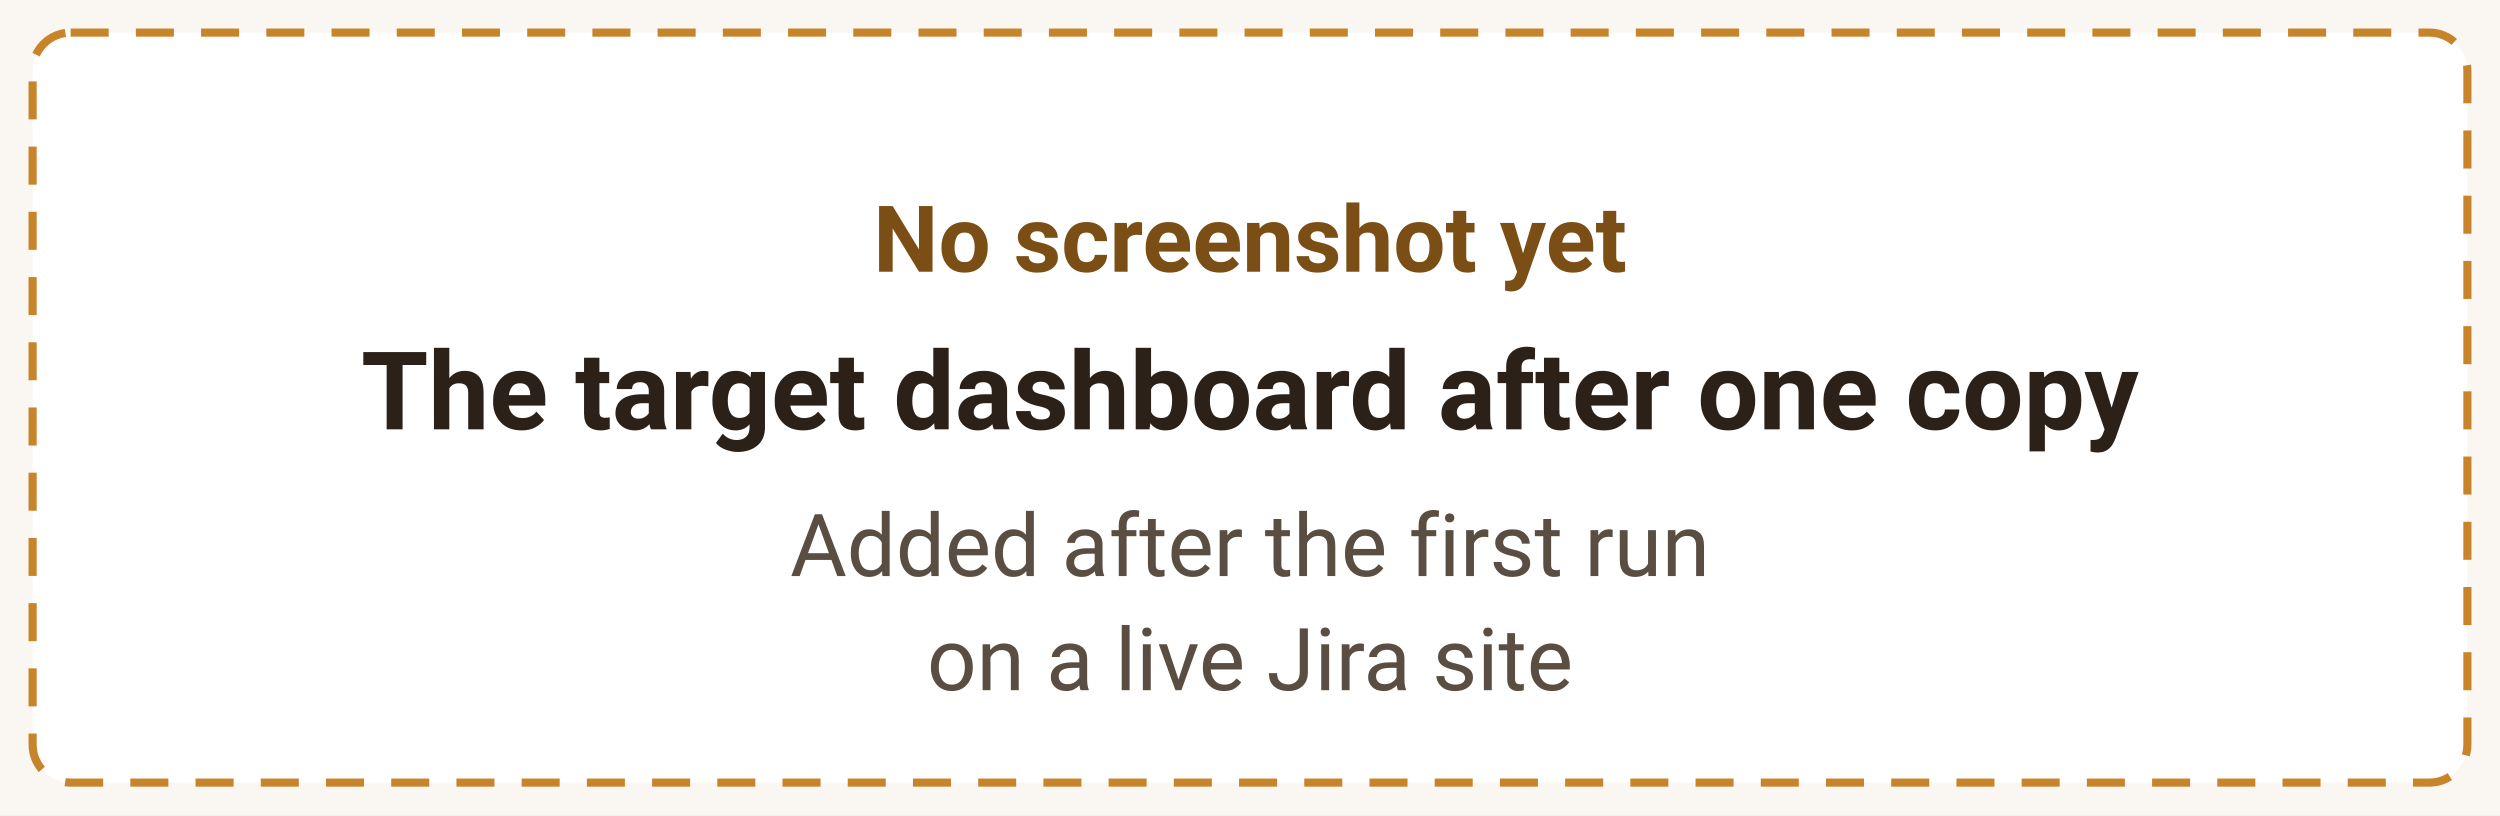
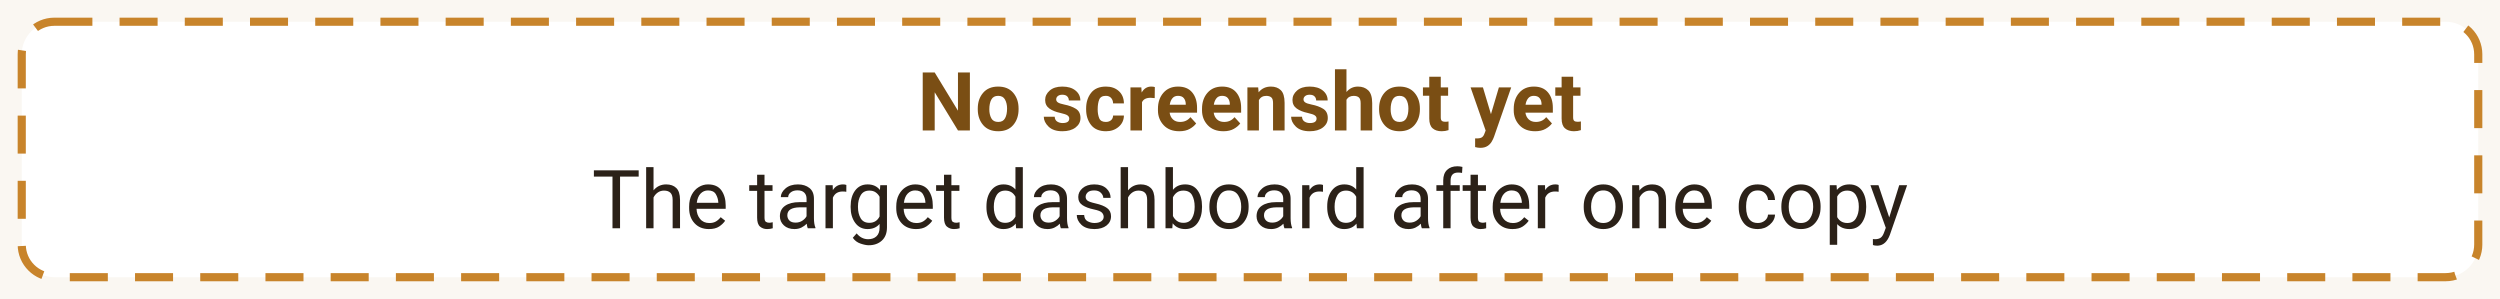
- <svg xmlns="http://www.w3.org/2000/svg" viewBox="0 0 920 300" width="920" height="300" font-family="system-ui, -apple-system, Segoe UI, Roboto, sans-serif">
-   <rect width="920" height="300" fill="#FAF7F2" />
-   <rect x="12" y="12" width="896" height="276" rx="14" fill="#FFFFFF" stroke="#C8842B" stroke-width="3" stroke-dasharray="14 10" />
-   <text x="460" y="100" text-anchor="middle" font-size="34" font-weight="600" fill="#7A4E14">No screenshot yet</text>
-   <text x="460" y="158" text-anchor="middle" font-size="40" font-weight="600" fill="#2B2118">The target dashboard after one copy</text>
-   <text x="460" y="212" text-anchor="middle" font-size="32" fill="#5A4E43">Added after the first run</text>
-   <text x="460" y="254" text-anchor="middle" font-size="32" fill="#5A4E43">on a live Jira site</text>
+ <svg xmlns="http://www.w3.org/2000/svg" viewBox="0 0 920 110" width="920" height="110" font-family="system-ui, -apple-system, Segoe UI, Roboto, sans-serif">
+   <rect width="920" height="110" fill="#FAF7F2" />
+   <rect x="8" y="8" width="904" height="94" rx="12" fill="#FFFFFF" stroke="#C8842B" stroke-width="3" stroke-dasharray="14 10" />
+   <text x="460" y="48" text-anchor="middle" font-size="30" font-weight="600" fill="#7A4E14">No screenshot yet</text>
+   <text x="460" y="84" text-anchor="middle" font-size="30" fill="#2B2118">The target dashboard after one copy</text>
</svg>
